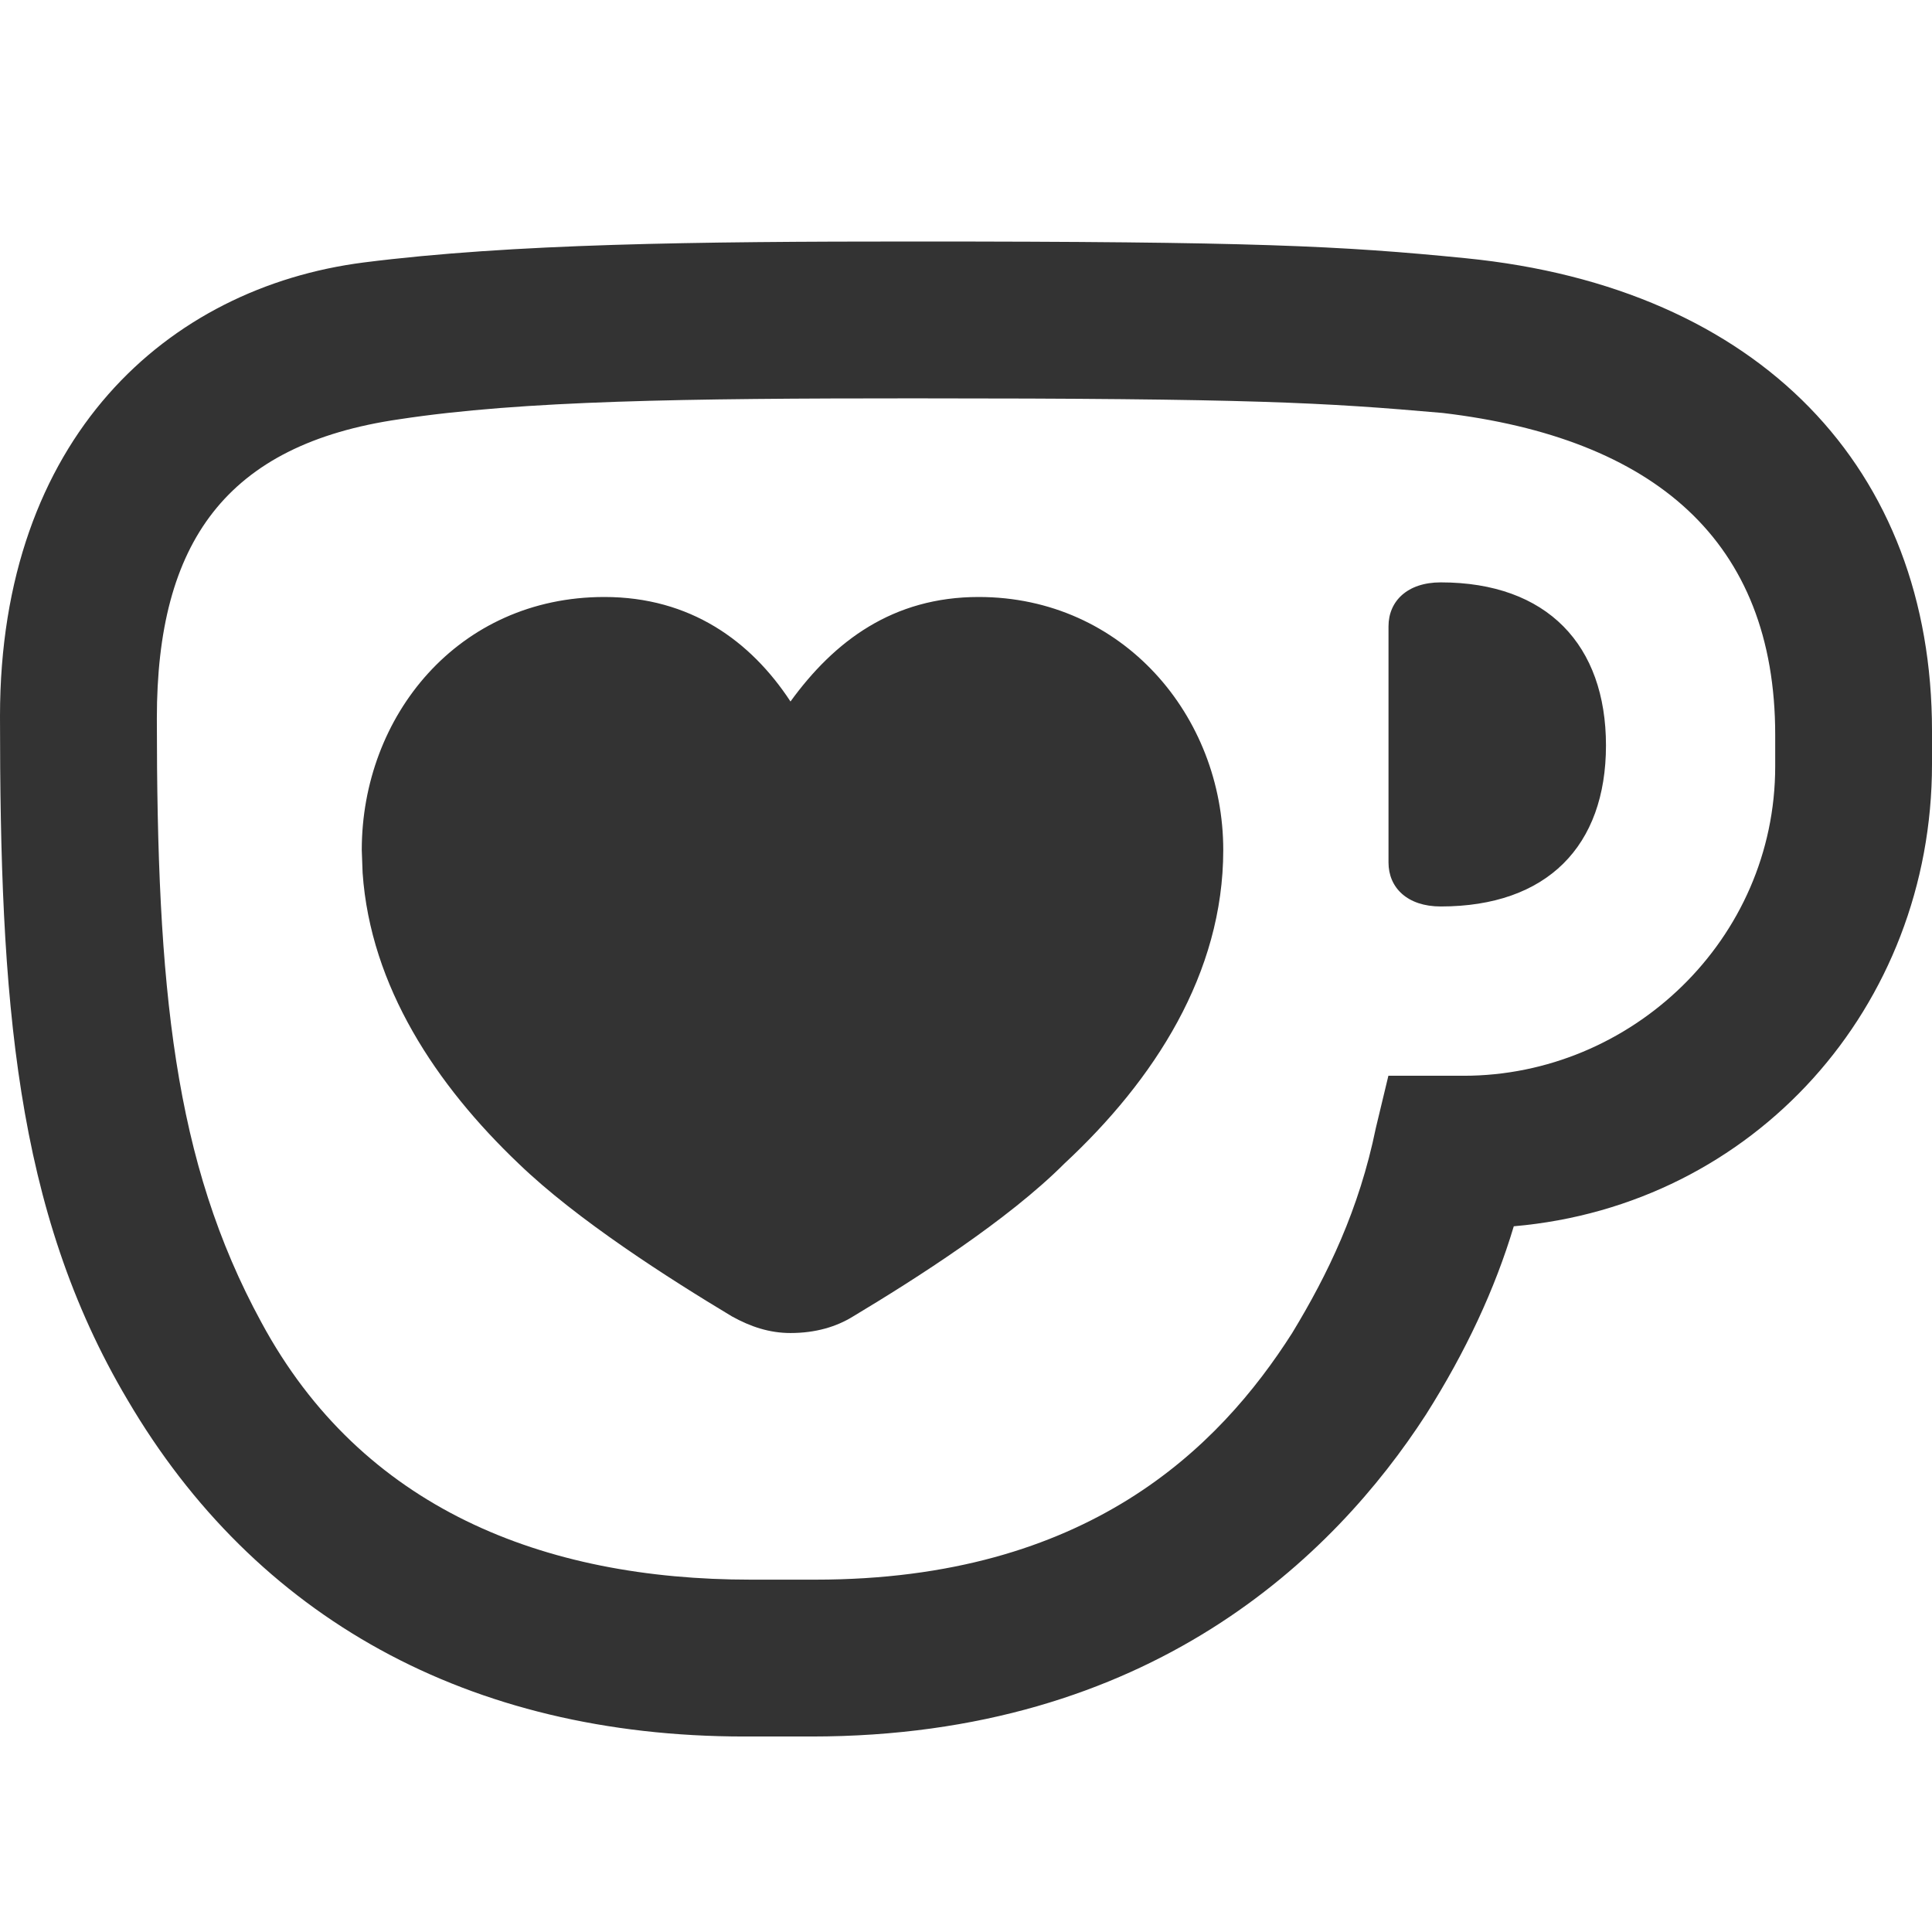
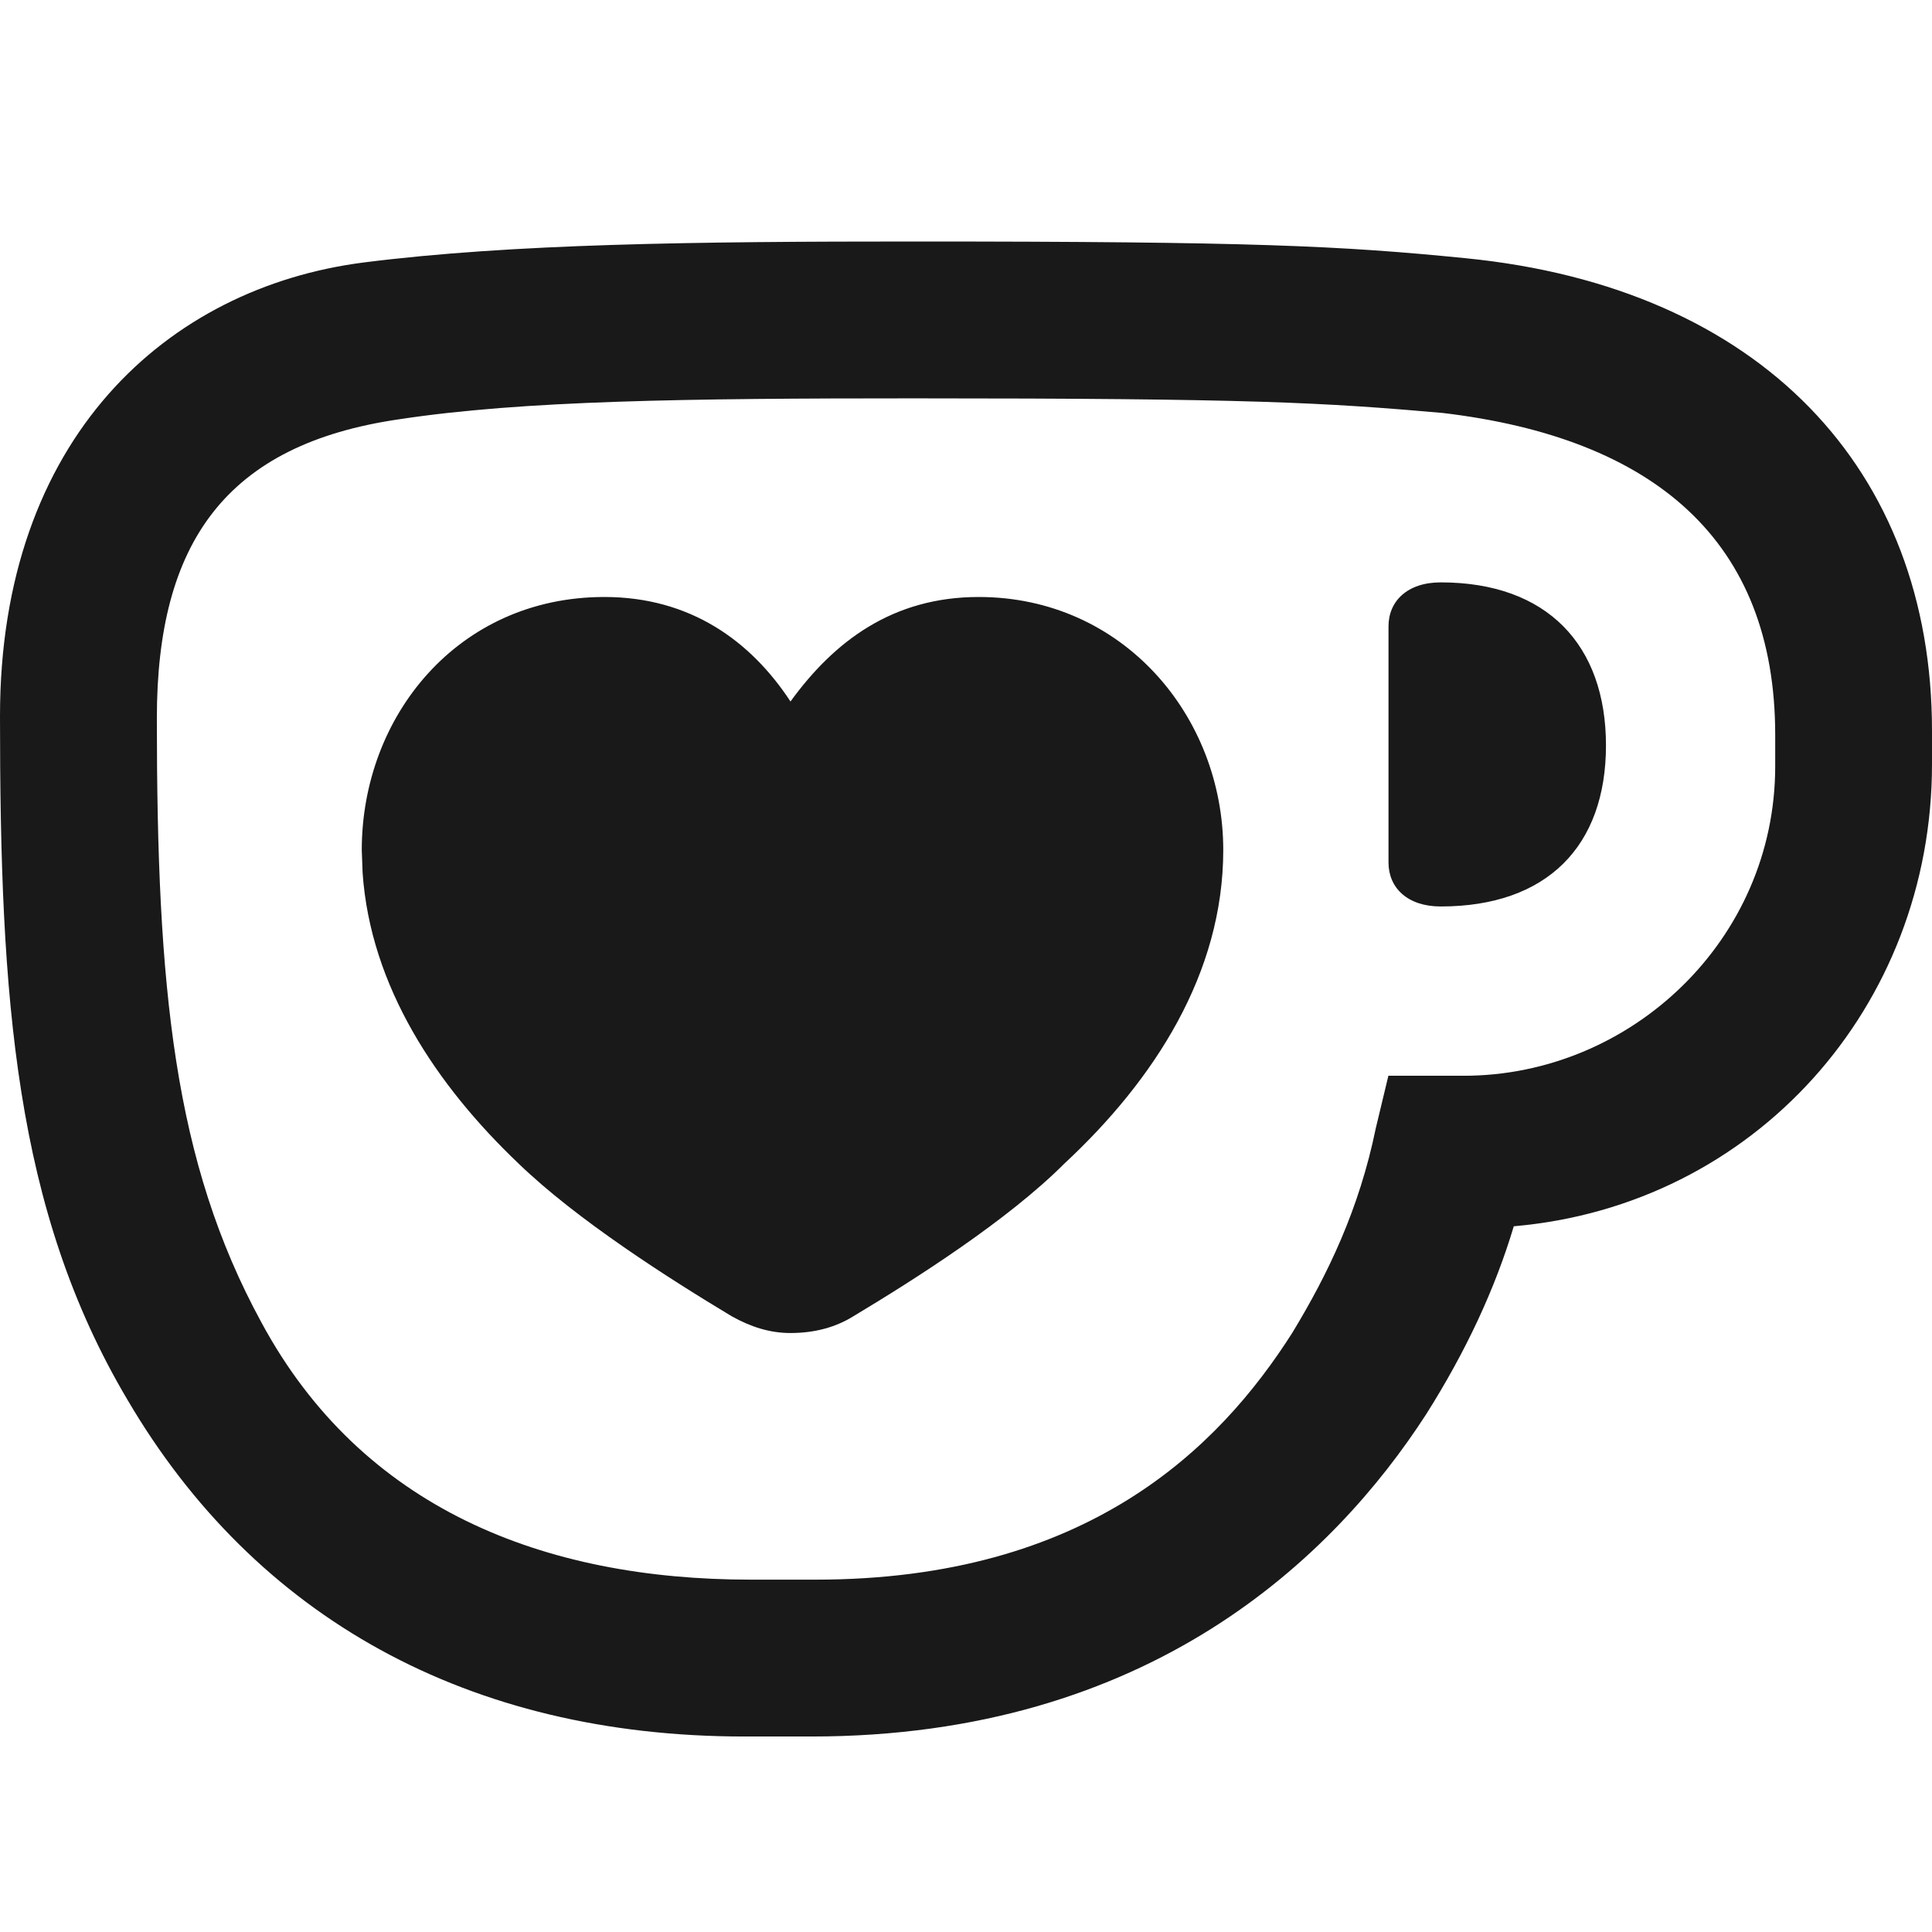
<svg xmlns="http://www.w3.org/2000/svg" width="32" height="32" viewBox="0 0 32 32" fill="none">
-   <path d="M15.135 4C20.745 4 22.2 4.07 24.277 4.277C29.161 4.762 32 7.775 32 12.104V12.658C32 16.676 29.056 19.966 25.073 20.311C24.762 21.351 24.277 22.389 23.619 23.429C22.095 25.784 19.047 28.762 13.438 28.762H12.329C7.757 28.762 4.225 26.788 2.112 23.186C0.242 20.035 0 16.536 0 11.861C0 7.255 2.772 4.763 6.027 4.347C8.486 4.035 11.534 4 15.135 4ZM15.134 6.598C11.36 6.598 8.658 6.633 6.615 6.944C3.741 7.36 2.598 8.988 2.598 11.896C2.598 16.363 2.876 19.238 4.33 21.904C5.992 24.986 9.005 26.164 12.434 26.164H13.507C18.008 26.164 20.191 23.982 21.403 22.078C21.992 21.108 22.511 20.035 22.788 18.684L22.996 17.818H24.243C27.014 17.818 29.403 15.567 29.403 12.692V12.173C29.403 8.953 27.395 7.255 23.896 6.84C21.923 6.667 20.744 6.598 15.134 6.598ZM16.21 9.888C18.599 9.888 20.261 11.862 20.261 14.079C20.261 16.123 19.118 17.889 17.629 19.273C16.694 20.209 15.171 21.179 14.132 21.803C13.854 21.976 13.508 22.079 13.093 22.079C12.746 22.079 12.434 21.976 12.122 21.803C11.084 21.179 9.56 20.209 8.59 19.273C7.226 17.974 6.137 16.341 6.006 14.458L5.992 14.079C5.992 11.862 7.585 9.888 10.01 9.888C11.43 9.888 12.434 10.614 13.093 11.619C13.82 10.616 14.791 9.888 16.21 9.888ZM23.863 9.646C25.629 9.646 26.6 10.686 26.6 12.348C26.599 14.009 25.629 15.014 23.863 15.014C23.309 15.014 22.998 14.702 22.998 14.286V10.374C22.998 9.958 23.309 9.646 23.863 9.646Z" fill="#333333" />
+   <path d="M15.135 4C20.745 4 22.2 4.07 24.277 4.277C29.161 4.762 32 7.775 32 12.104V12.658C32 16.676 29.056 19.966 25.073 20.311C24.762 21.351 24.277 22.389 23.619 23.429C22.095 25.784 19.047 28.762 13.438 28.762H12.329C7.757 28.762 4.225 26.788 2.112 23.186C0.242 20.035 0 16.536 0 11.861C0 7.255 2.772 4.763 6.027 4.347C8.486 4.035 11.534 4 15.135 4ZM15.134 6.598C11.36 6.598 8.658 6.633 6.615 6.944C3.741 7.36 2.598 8.988 2.598 11.896C2.598 16.363 2.876 19.238 4.33 21.904C5.992 24.986 9.005 26.164 12.434 26.164H13.507C18.008 26.164 20.191 23.982 21.403 22.078C21.992 21.108 22.511 20.035 22.788 18.684L22.996 17.818H24.243C27.014 17.818 29.403 15.567 29.403 12.692V12.173C29.403 8.953 27.395 7.255 23.896 6.84C21.923 6.667 20.744 6.598 15.134 6.598ZM16.21 9.888C18.599 9.888 20.261 11.862 20.261 14.079C20.261 16.123 19.118 17.889 17.629 19.273C16.694 20.209 15.171 21.179 14.132 21.803C13.854 21.976 13.508 22.079 13.093 22.079C12.746 22.079 12.434 21.976 12.122 21.803C11.084 21.179 9.56 20.209 8.59 19.273C7.226 17.974 6.137 16.341 6.006 14.458L5.992 14.079C5.992 11.862 7.585 9.888 10.01 9.888C11.43 9.888 12.434 10.614 13.093 11.619C13.82 10.616 14.791 9.888 16.21 9.888ZM23.863 9.646C25.629 9.646 26.6 10.686 26.6 12.348C26.599 14.009 25.629 15.014 23.863 15.014C23.309 15.014 22.998 14.702 22.998 14.286V10.374C22.998 9.958 23.309 9.646 23.863 9.646Z" fill="#191919" />
</svg>
